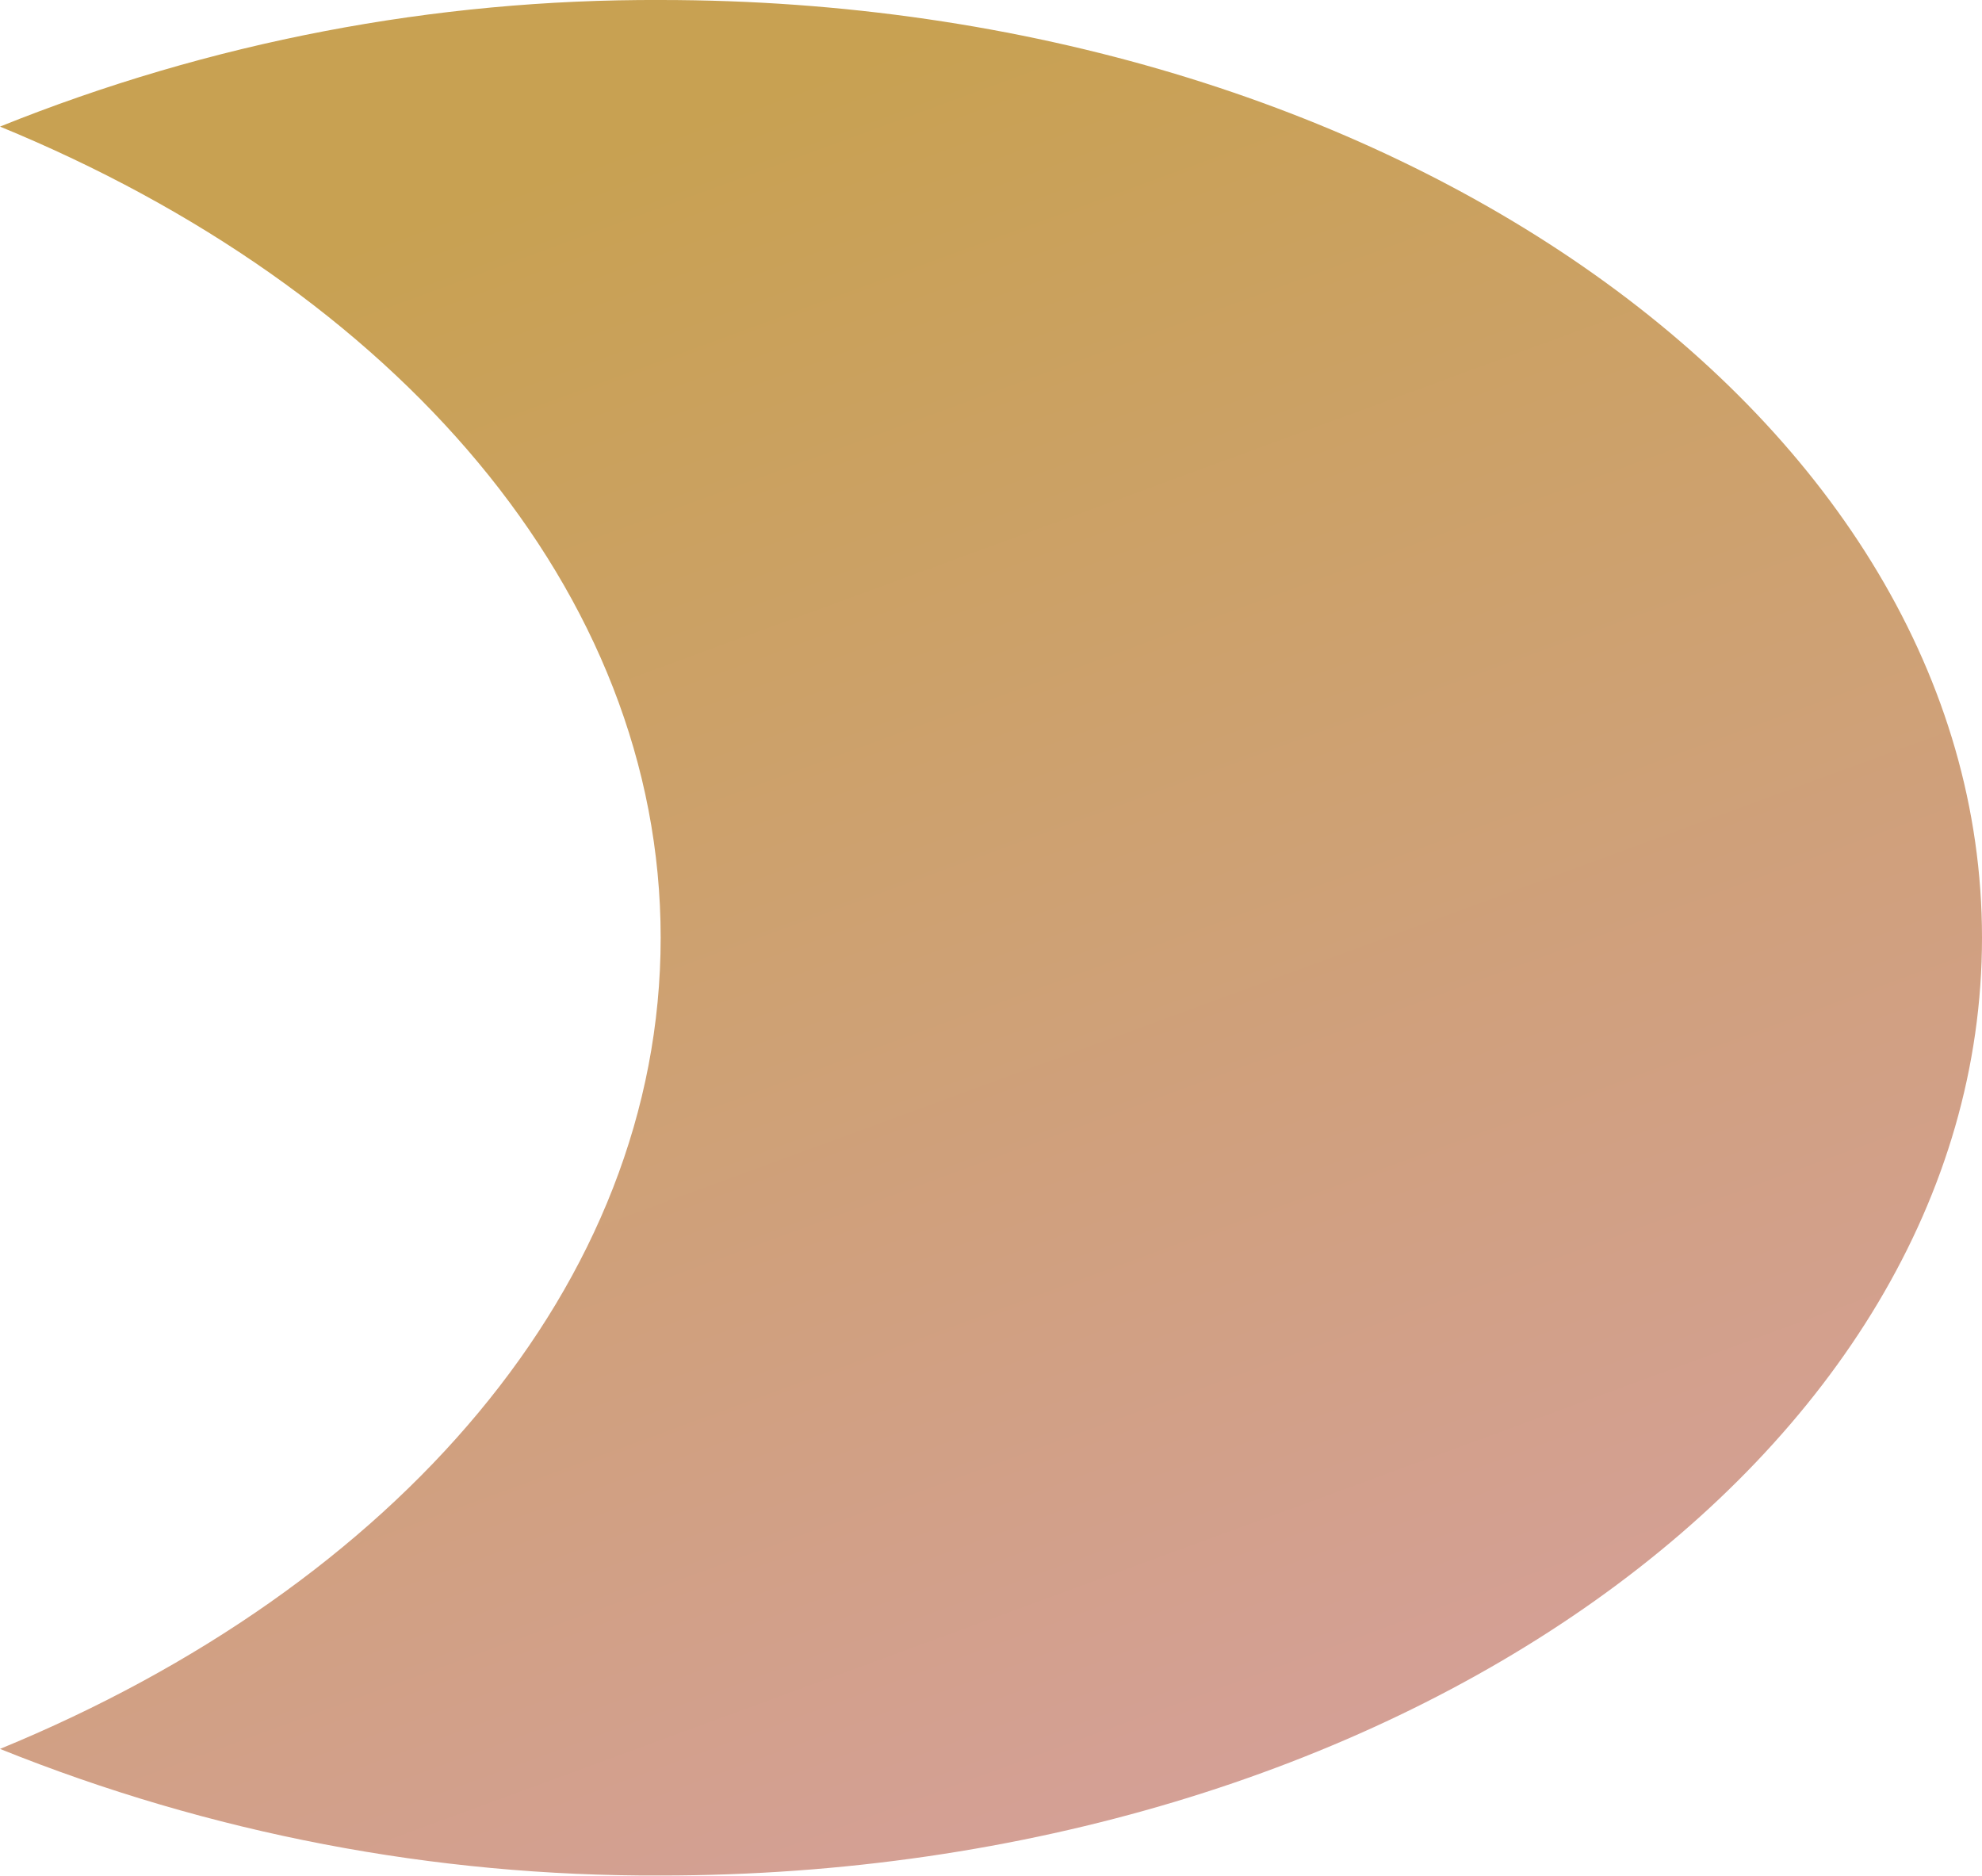
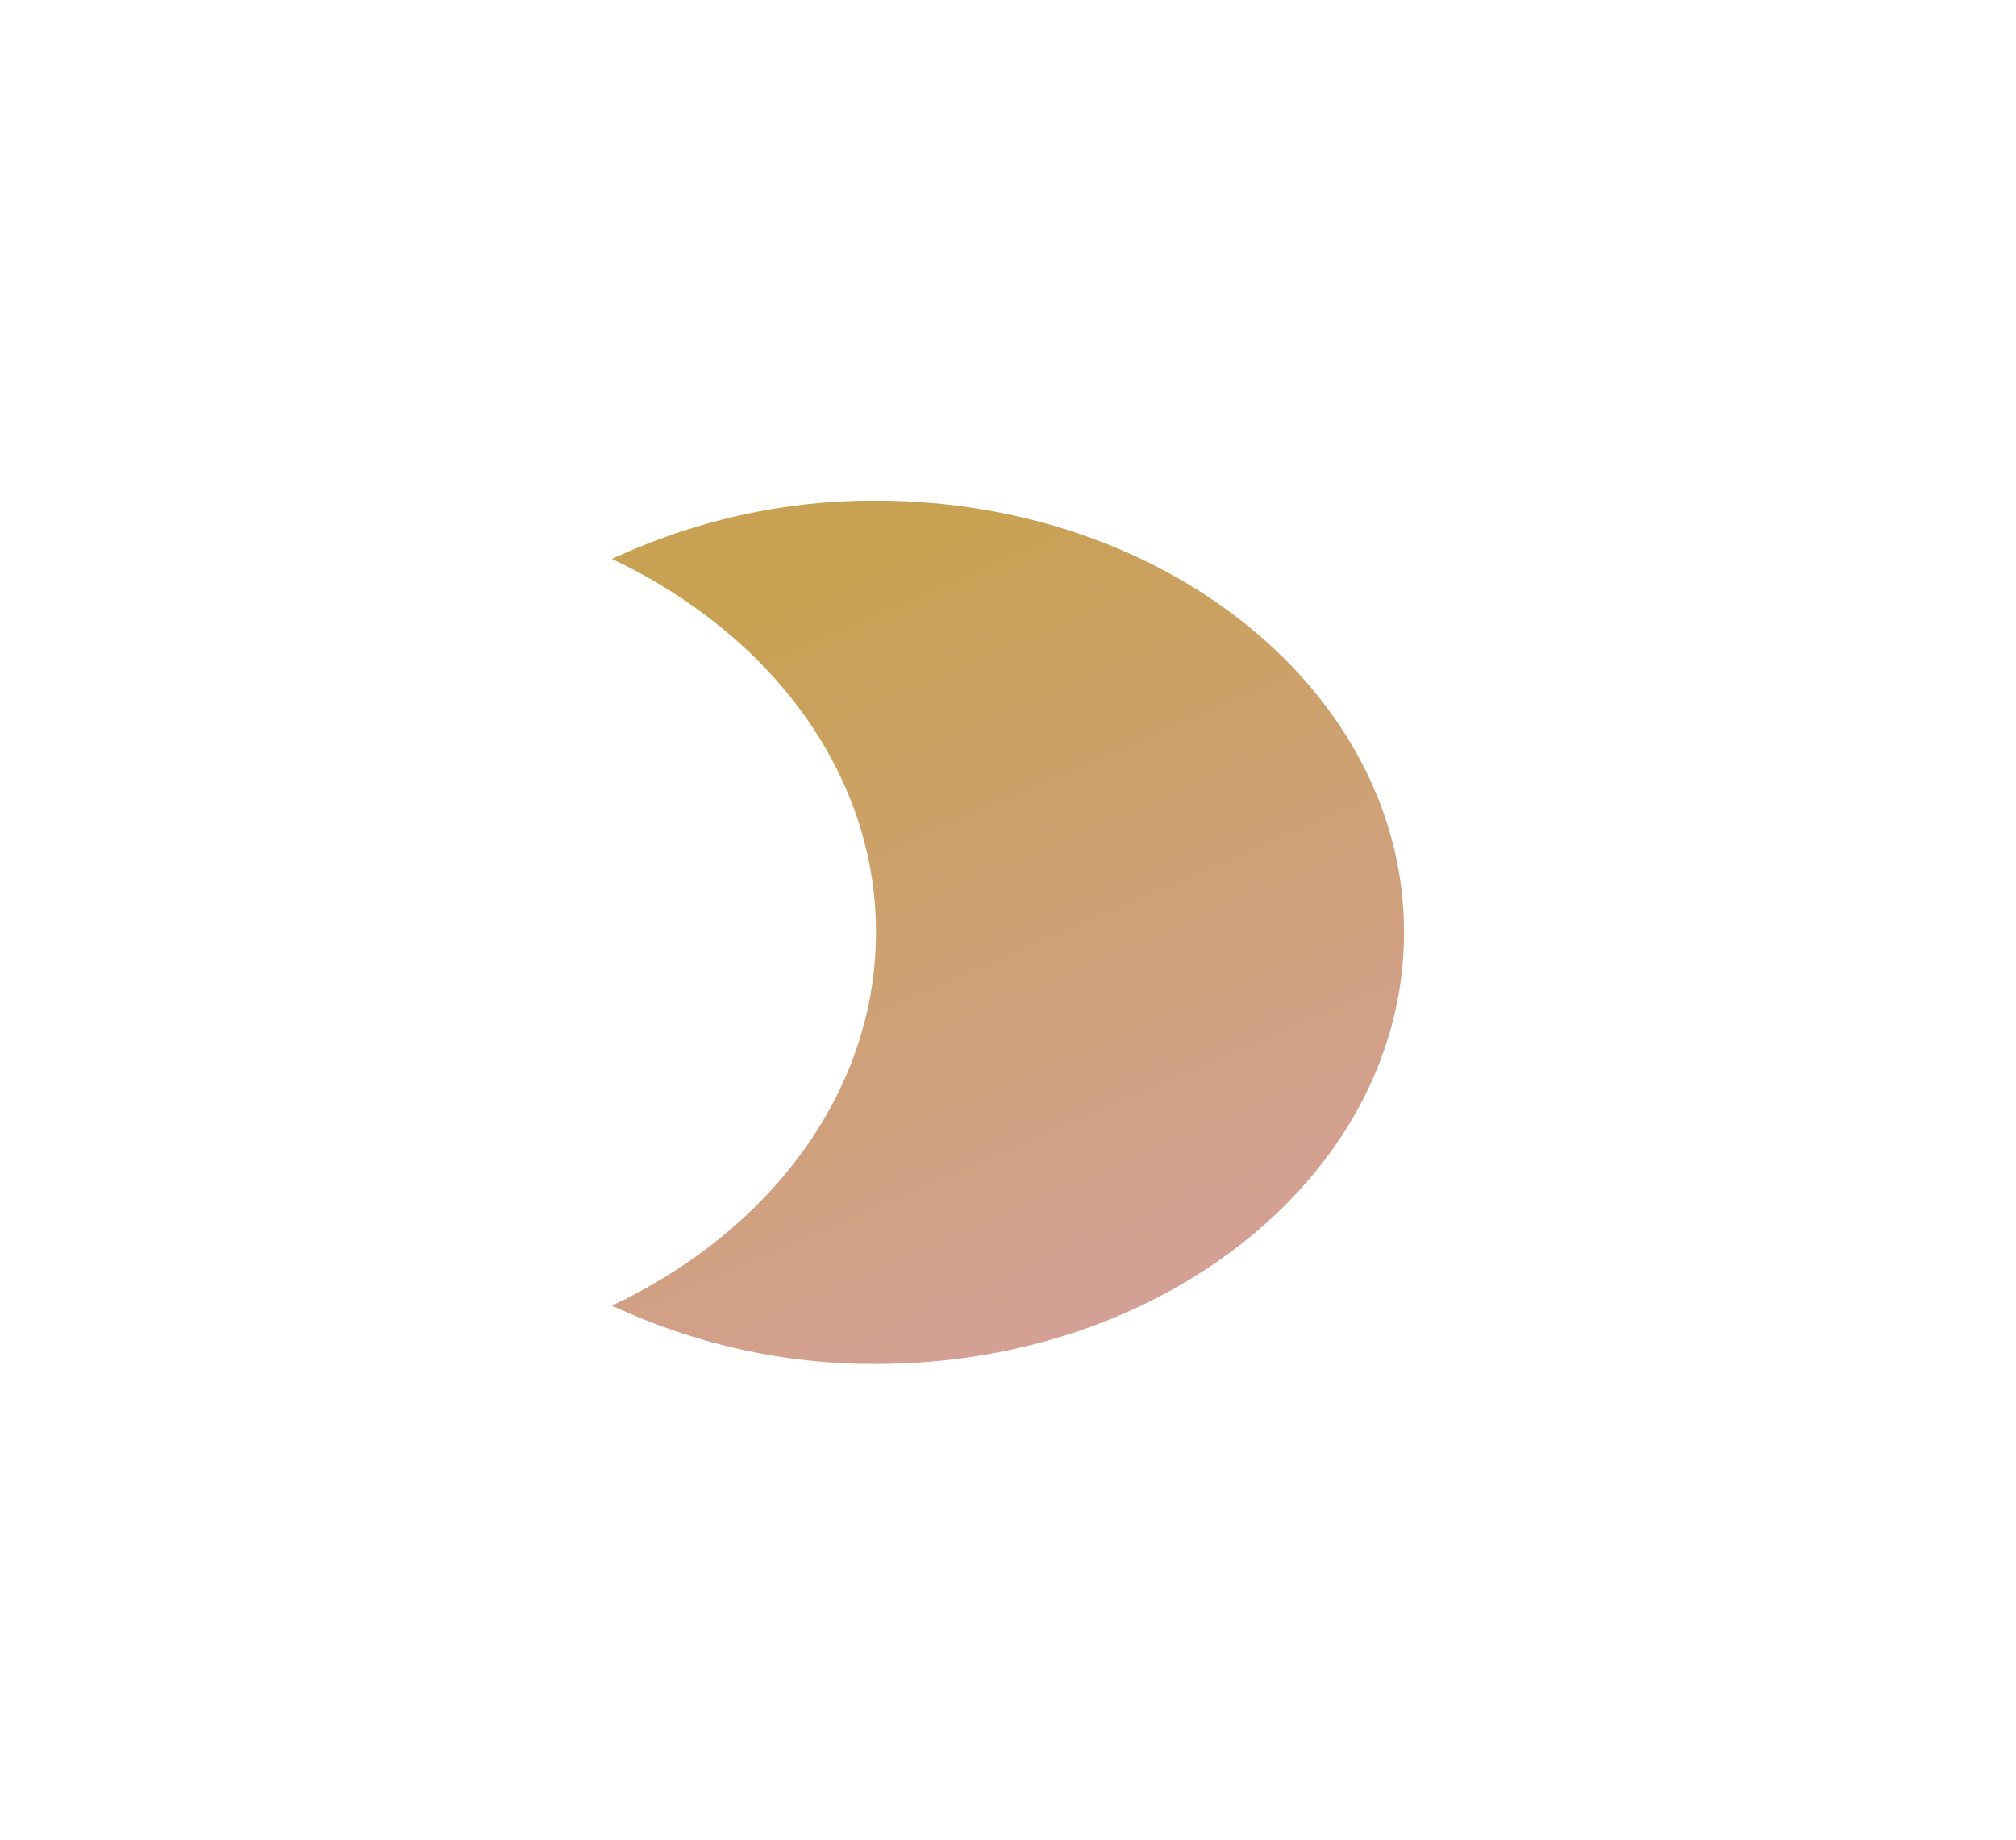
- <svg xmlns="http://www.w3.org/2000/svg" width="77.433" height="73.263" viewBox="0 0 77.433 73.263">
+ <svg xmlns="http://www.w3.org/2000/svg" width="80" height="73">
  <defs>
-     <linearGradient id="a" x1="0.5" x2="0.895" y2="1" gradientUnits="objectBoundingBox">
-       <stop offset="0" stop-color="#c8a152" />
-       <stop offset="1" stop-color="#d6a0a0" />
+     <linearGradient gradientUnits="objectBoundingBox" y2="1" x2="0.895" x1="0.5" id="a">
+       <stop stop-color="#c8a152" offset="0" />
+       <stop stop-color="#d6a0a0" offset="1" />
    </linearGradient>
  </defs>
-   <path d="M30.311,2A68.312,68.312,0,0,0,4.5,6.945c15.435,6.337,25.811,18.133,25.811,31.686S19.935,63.981,4.5,70.318a68.312,68.312,0,0,0,25.811,4.945c28.5,0,51.622-16.411,51.622-36.632S58.806,2,30.311,2Z" transform="translate(-4.5 -2)" fill="url(#a)" />
+   <g>
+     <path stroke="null" id="svg_1" fill="url(#a)" d="m34.761,19.868a27.73,31.948 0 0 0 -10.478,2.313c6.266,2.964 10.478,8.48 10.478,14.819s-4.212,11.856 -10.478,14.819a27.73,31.948 0 0 0 10.478,2.313c11.569,0 20.955,-7.675 20.955,-17.132s-9.388,-17.132 -20.955,-17.132z" />
+   </g>
</svg>
